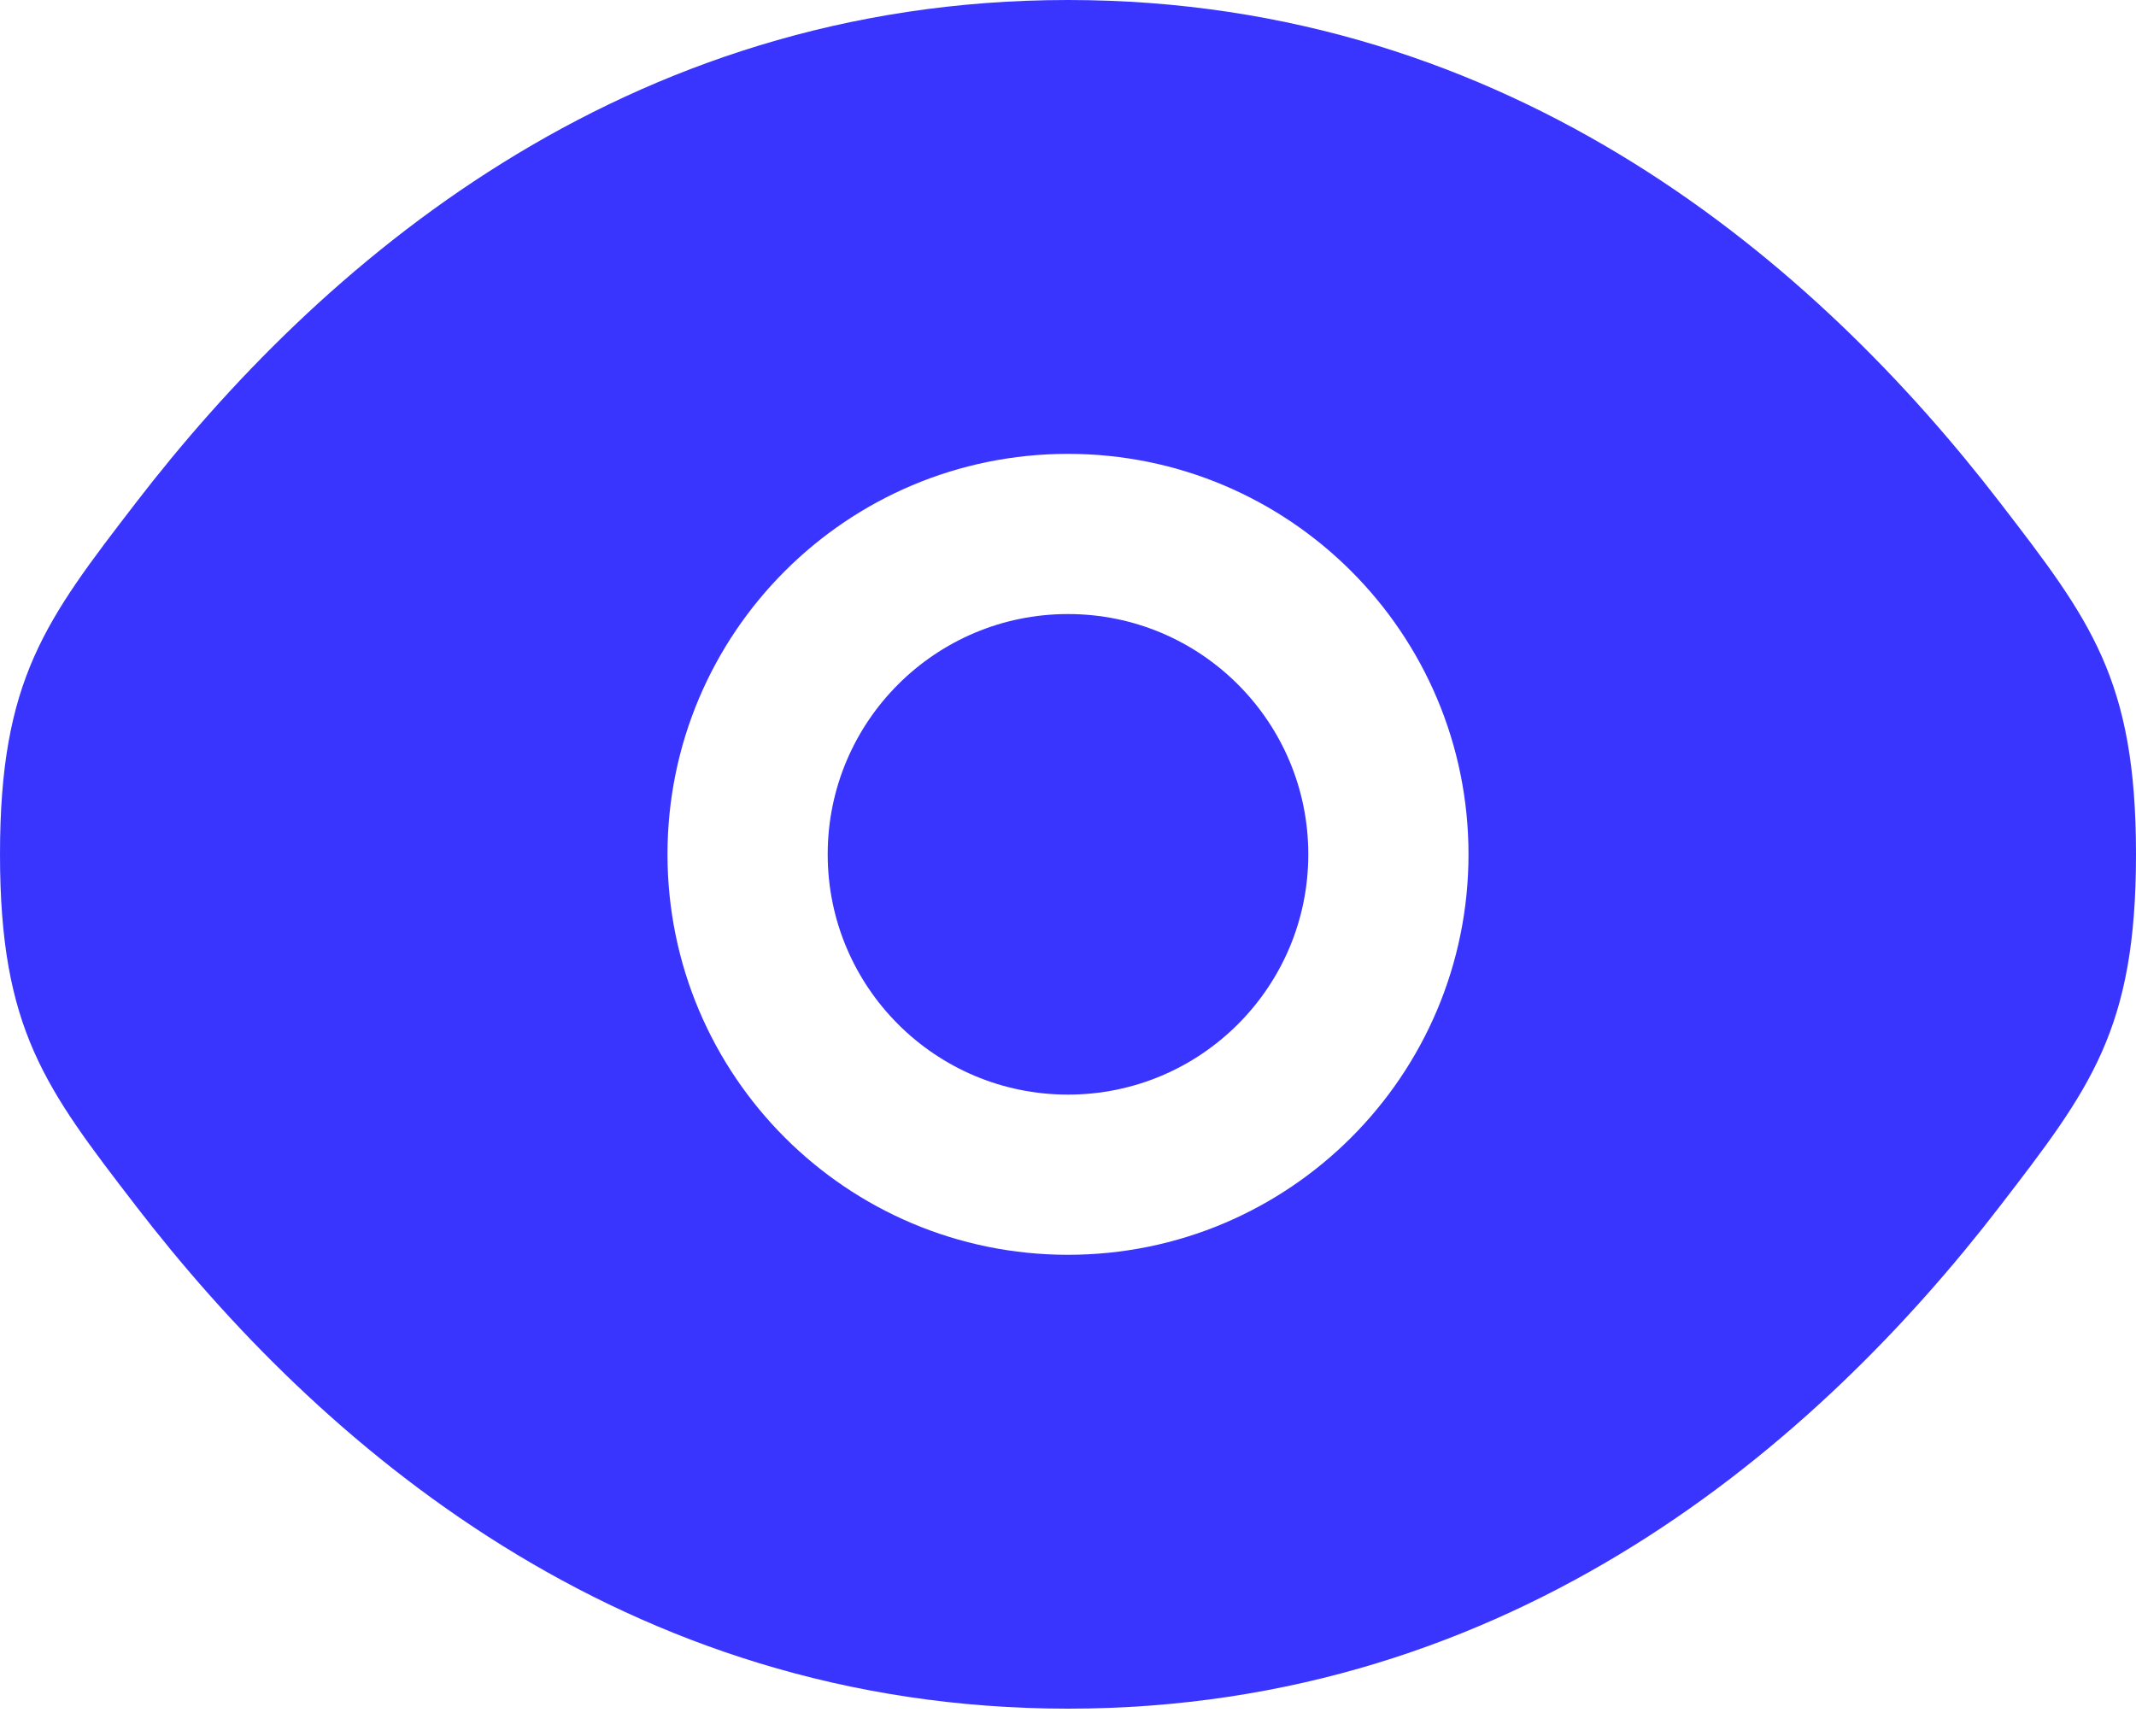
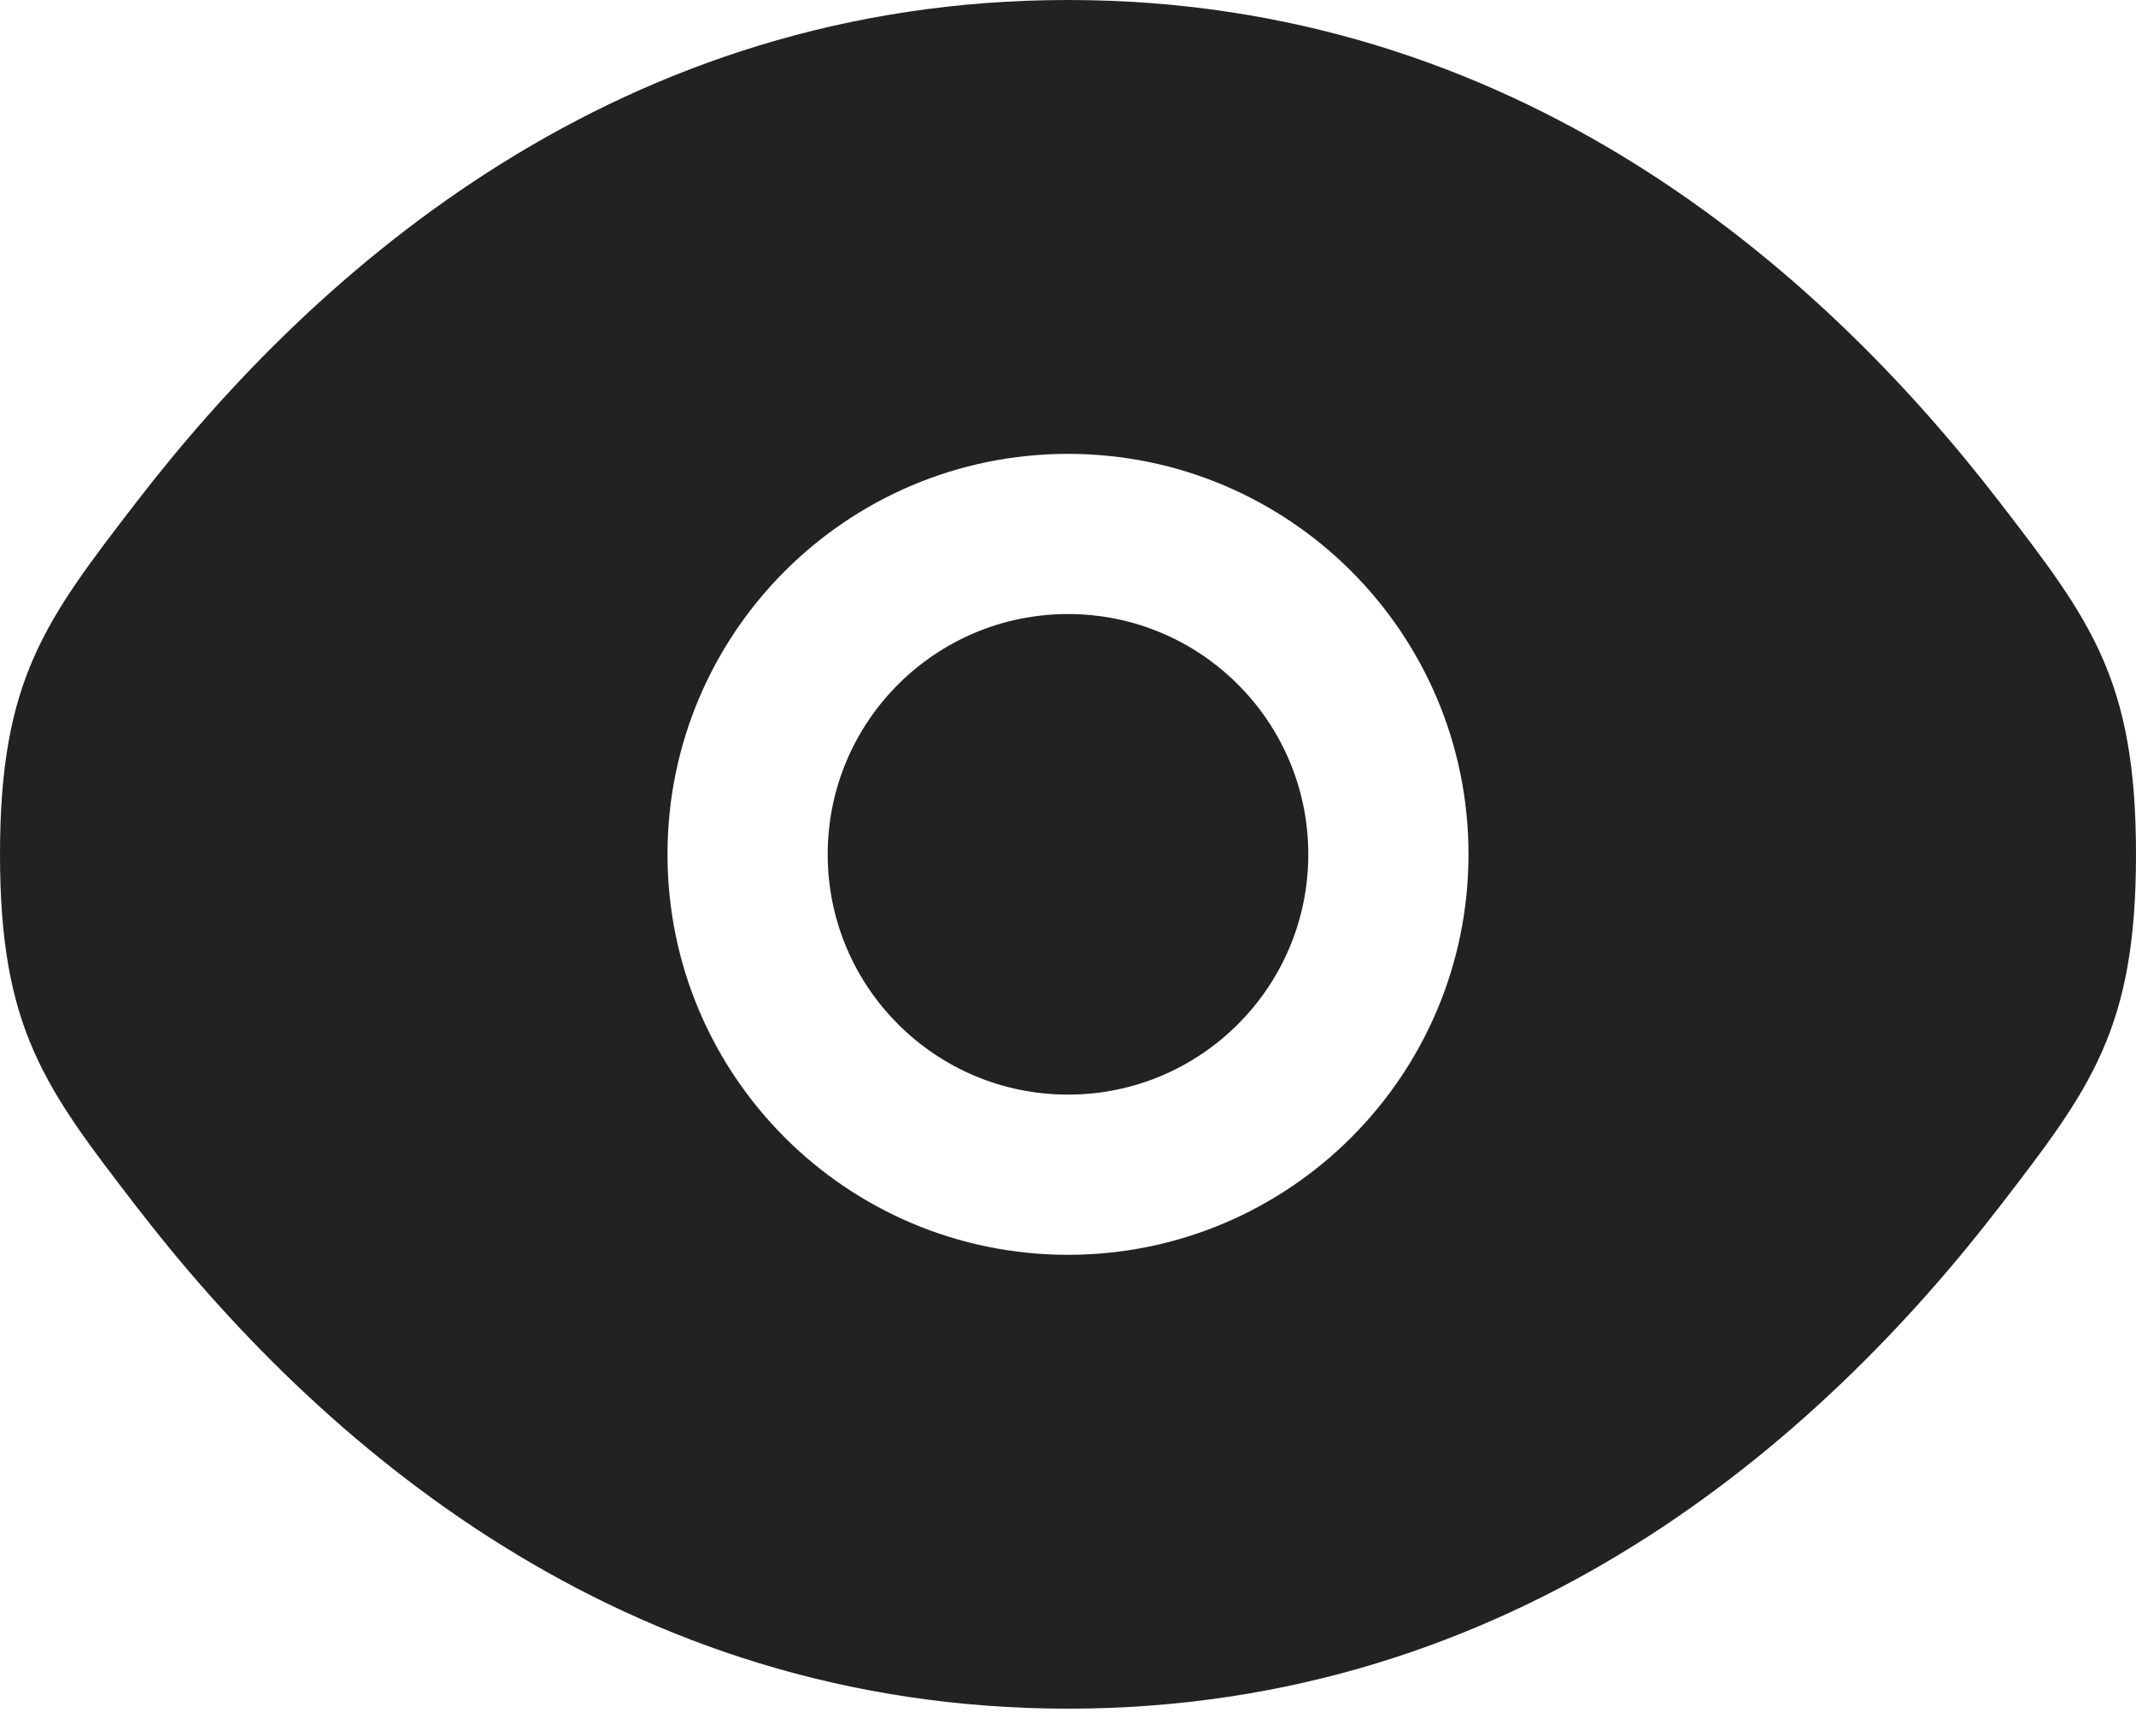
<svg xmlns="http://www.w3.org/2000/svg" width="32" height="26" viewBox="0 0 32 26" fill="none">
-   <path d="M12.4 12.8C12.4 10.812 14.012 9.2 16 9.2C17.988 9.2 19.6 10.812 19.6 12.8C19.6 14.788 17.988 16.4 16 16.4C14.012 16.4 12.4 14.788 12.4 12.8Z" fill="#3935FE" />
-   <path fill-rule="evenodd" clip-rule="evenodd" d="M0 12.8C0 15.423 0.68 16.306 2.04 18.073C4.755 21.601 9.309 25.6 16 25.6C22.691 25.6 27.245 21.601 29.96 18.073C31.32 16.306 32 15.423 32 12.8C32 10.177 31.32 9.294 29.96 7.527C27.245 3.999 22.691 0 16 0C9.309 0 4.755 3.999 2.04 7.527C0.68 9.294 0 10.177 0 12.8ZM16 6.8C12.686 6.8 10 9.486 10 12.8C10 16.114 12.686 18.8 16 18.8C19.314 18.8 22 16.114 22 12.8C22 9.486 19.314 6.8 16 6.8Z" fill="#3935FE" />
+   <path d="M12.4 12.8C12.4 10.812 14.012 9.2 16 9.2C17.988 9.2 19.6 10.812 19.6 12.8C19.6 14.788 17.988 16.4 16 16.4C14.012 16.4 12.4 14.788 12.4 12.8Z" fill="#222222" />
+   <path fill-rule="evenodd" clip-rule="evenodd" d="M0 12.8C0 15.423 0.68 16.306 2.04 18.073C4.755 21.601 9.309 25.6 16 25.6C22.691 25.6 27.245 21.601 29.96 18.073C31.32 16.306 32 15.423 32 12.8C32 10.177 31.32 9.294 29.96 7.527C27.245 3.999 22.691 0 16 0C9.309 0 4.755 3.999 2.04 7.527C0.68 9.294 0 10.177 0 12.8ZM16 6.8C12.686 6.8 10 9.486 10 12.8C10 16.114 12.686 18.8 16 18.8C19.314 18.8 22 16.114 22 12.8C22 9.486 19.314 6.8 16 6.8Z" fill="#222222" />
</svg>
